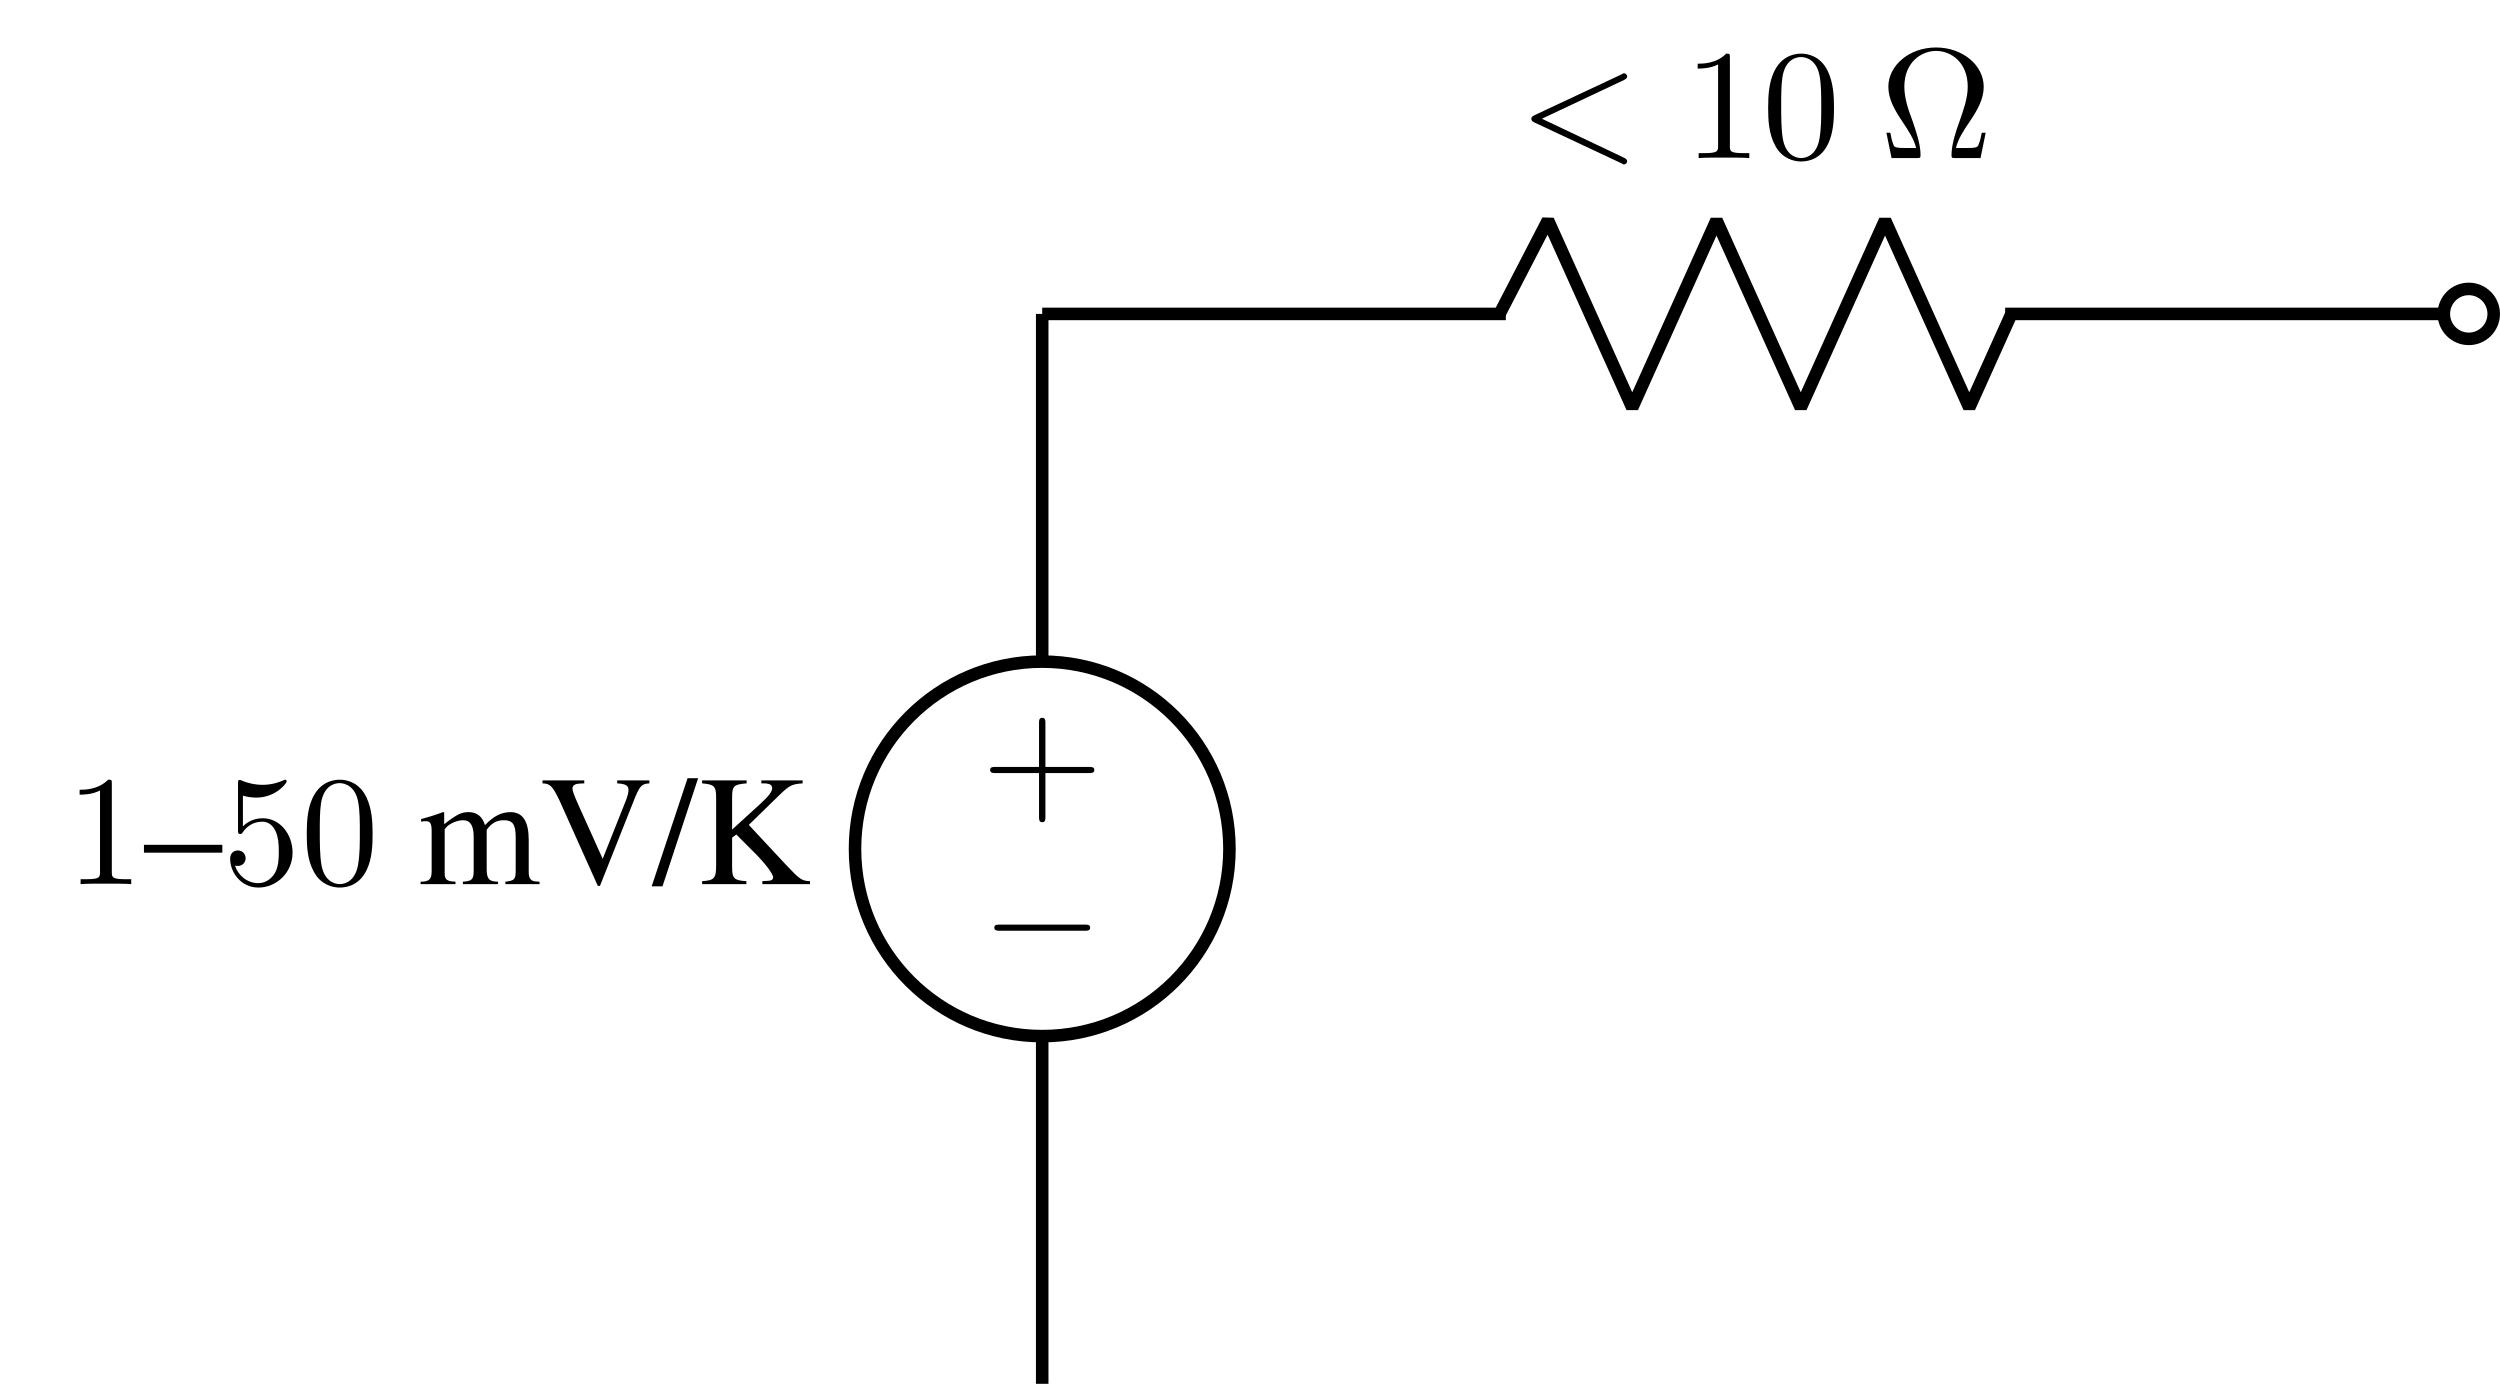
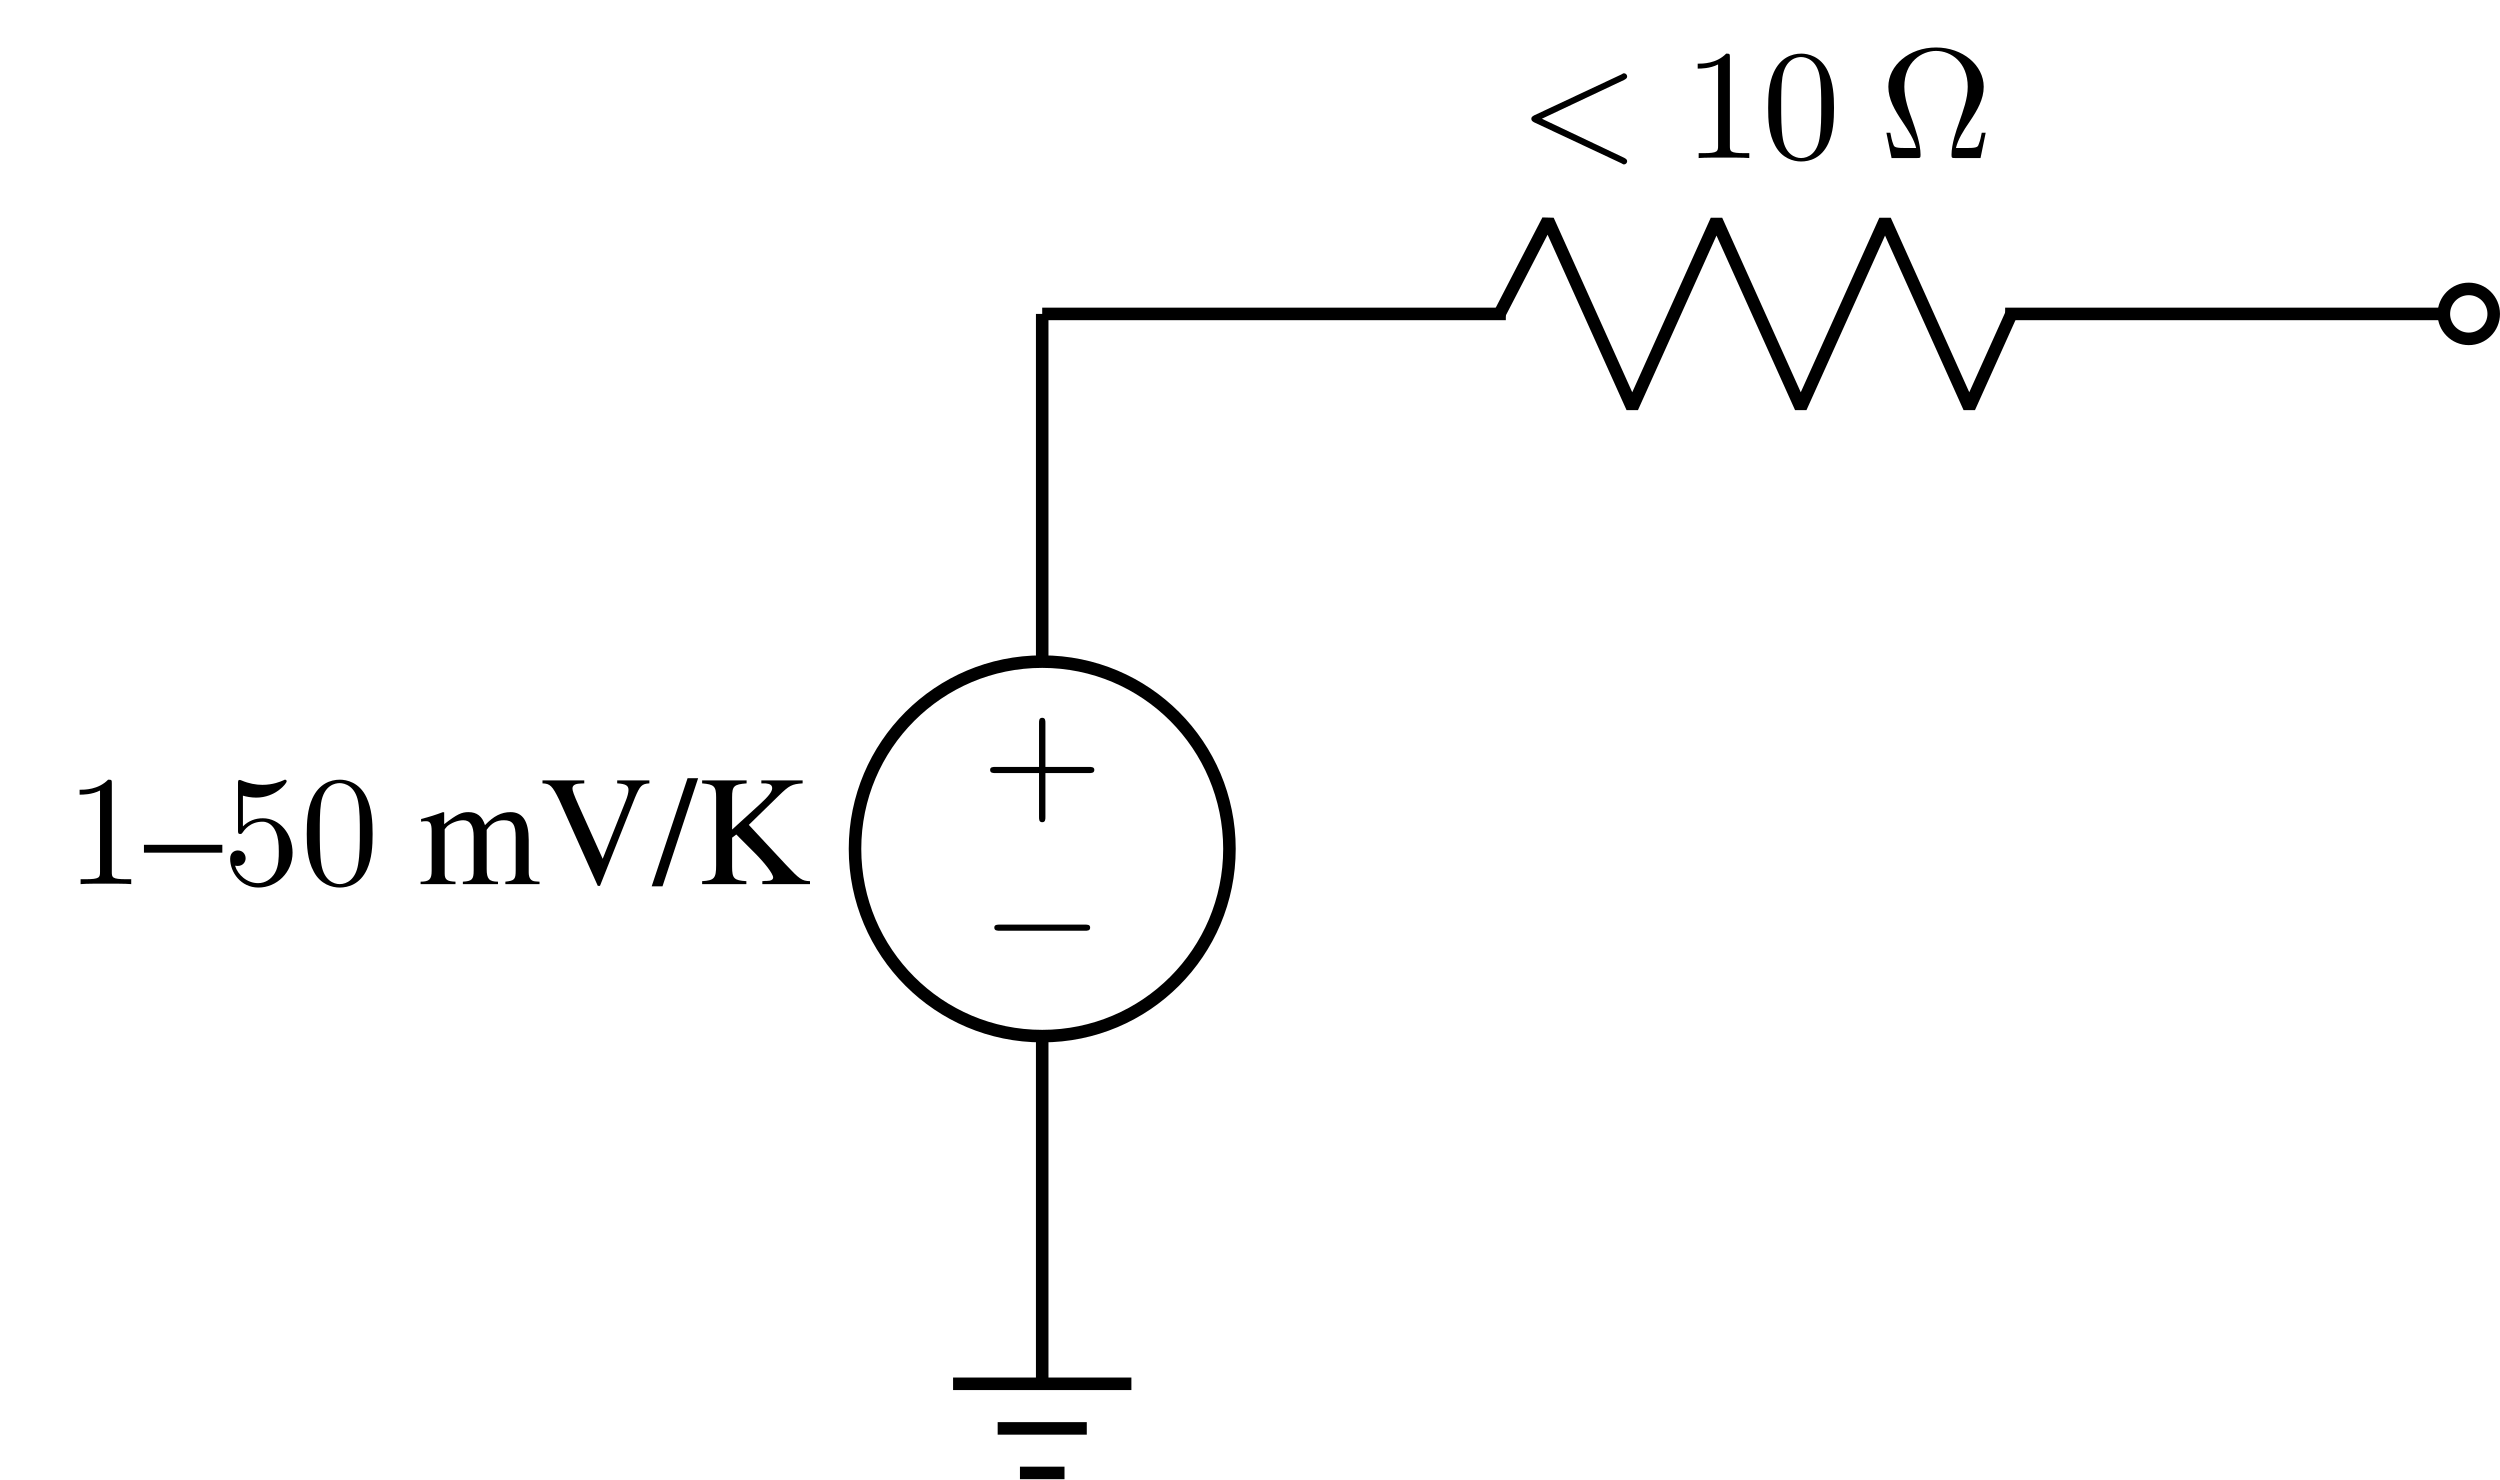
- <svg xmlns="http://www.w3.org/2000/svg" xmlns:xlink="http://www.w3.org/1999/xlink" width="158.966pt" height="88.49pt" viewBox="0 0 158.966 88.49">
+ <svg xmlns="http://www.w3.org/2000/svg" xmlns:xlink="http://www.w3.org/1999/xlink" width="158.966pt" height="94.06pt" viewBox="0 0 158.966 94.06">
  <defs>
    <g>
      <g id="glyph-0-0">
        <path d="M -6.562 -2.297 C -6.734 -2.297 -6.922 -2.297 -6.922 -2.5 C -6.922 -2.688 -6.734 -2.688 -6.562 -2.688 L -1.172 -2.688 C -1 -2.688 -0.828 -2.688 -0.828 -2.5 C -0.828 -2.297 -1 -2.297 -1.172 -2.297 Z M -6.562 -2.297 " />
      </g>
      <g id="glyph-1-0">
        <path d="M -4.078 -2.297 L -6.859 -2.297 C -7 -2.297 -7.188 -2.297 -7.188 -2.5 C -7.188 -2.688 -7 -2.688 -6.859 -2.688 L -4.078 -2.688 L -4.078 -5.484 C -4.078 -5.625 -4.078 -5.812 -3.875 -5.812 C -3.672 -5.812 -3.672 -5.625 -3.672 -5.484 L -3.672 -2.688 L -0.891 -2.688 C -0.75 -2.688 -0.562 -2.688 -0.562 -2.5 C -0.562 -2.297 -0.75 -2.297 -0.891 -2.297 L -3.672 -2.297 L -3.672 0.5 C -3.672 0.641 -3.672 0.828 -3.875 0.828 C -4.078 0.828 -4.078 0.641 -4.078 0.5 Z M -4.078 -2.297 " />
      </g>
      <g id="glyph-2-0">
        <path d="M 2.938 -6.375 C 2.938 -6.625 2.938 -6.641 2.703 -6.641 C 2.078 -6 1.203 -6 0.891 -6 L 0.891 -5.688 C 1.094 -5.688 1.672 -5.688 2.188 -5.953 L 2.188 -0.781 C 2.188 -0.422 2.156 -0.312 1.266 -0.312 L 0.953 -0.312 L 0.953 0 C 1.297 -0.031 2.156 -0.031 2.562 -0.031 C 2.953 -0.031 3.828 -0.031 4.172 0 L 4.172 -0.312 L 3.859 -0.312 C 2.953 -0.312 2.938 -0.422 2.938 -0.781 Z M 2.938 -6.375 " />
      </g>
      <g id="glyph-2-1">
        <path d="M 4.469 -2 C 4.469 -3.188 3.656 -4.188 2.578 -4.188 C 2.109 -4.188 1.672 -4.031 1.312 -3.672 L 1.312 -5.625 C 1.516 -5.562 1.844 -5.5 2.156 -5.5 C 3.391 -5.5 4.094 -6.406 4.094 -6.531 C 4.094 -6.594 4.062 -6.641 3.984 -6.641 C 3.984 -6.641 3.953 -6.641 3.906 -6.609 C 3.703 -6.516 3.219 -6.312 2.547 -6.312 C 2.156 -6.312 1.688 -6.391 1.219 -6.594 C 1.141 -6.625 1.125 -6.625 1.109 -6.625 C 1 -6.625 1 -6.547 1 -6.391 L 1 -3.438 C 1 -3.266 1 -3.188 1.141 -3.188 C 1.219 -3.188 1.234 -3.203 1.281 -3.266 C 1.391 -3.422 1.75 -3.969 2.562 -3.969 C 3.078 -3.969 3.328 -3.516 3.406 -3.328 C 3.562 -2.953 3.594 -2.578 3.594 -2.078 C 3.594 -1.719 3.594 -1.125 3.344 -0.703 C 3.109 -0.312 2.734 -0.062 2.281 -0.062 C 1.562 -0.062 0.984 -0.594 0.812 -1.172 C 0.844 -1.172 0.875 -1.156 0.984 -1.156 C 1.312 -1.156 1.484 -1.406 1.484 -1.641 C 1.484 -1.891 1.312 -2.141 0.984 -2.141 C 0.844 -2.141 0.5 -2.062 0.5 -1.609 C 0.5 -0.75 1.188 0.219 2.297 0.219 C 3.453 0.219 4.469 -0.734 4.469 -2 Z M 4.469 -2 " />
      </g>
      <g id="glyph-2-2">
        <path d="M 4.578 -3.188 C 4.578 -3.984 4.531 -4.781 4.188 -5.516 C 3.734 -6.484 2.906 -6.641 2.5 -6.641 C 1.891 -6.641 1.172 -6.375 0.75 -5.453 C 0.438 -4.766 0.391 -3.984 0.391 -3.188 C 0.391 -2.438 0.422 -1.547 0.844 -0.781 C 1.266 0.016 2 0.219 2.484 0.219 C 3.016 0.219 3.781 0.016 4.219 -0.938 C 4.531 -1.625 4.578 -2.406 4.578 -3.188 Z M 2.484 0 C 2.094 0 1.5 -0.25 1.328 -1.203 C 1.219 -1.797 1.219 -2.719 1.219 -3.312 C 1.219 -3.953 1.219 -4.609 1.297 -5.141 C 1.484 -6.328 2.234 -6.422 2.484 -6.422 C 2.812 -6.422 3.469 -6.234 3.656 -5.25 C 3.766 -4.688 3.766 -3.938 3.766 -3.312 C 3.766 -2.562 3.766 -1.891 3.656 -1.25 C 3.5 -0.297 2.938 0 2.484 0 Z M 2.484 0 " />
      </g>
      <g id="glyph-2-3">
        <path d="M 6.75 -1.609 L 6.5 -1.609 C 6.453 -1.359 6.406 -1.125 6.312 -0.891 C 6.266 -0.734 6.234 -0.641 5.656 -0.641 L 4.859 -0.641 C 5 -1.203 5.297 -1.688 5.75 -2.344 C 6.219 -3.047 6.625 -3.734 6.625 -4.531 C 6.625 -5.906 5.281 -7.031 3.594 -7.031 C 1.891 -7.031 0.562 -5.891 0.562 -4.531 C 0.562 -3.734 0.969 -3.047 1.438 -2.344 C 1.875 -1.688 2.188 -1.203 2.328 -0.641 L 1.531 -0.641 C 0.953 -0.641 0.922 -0.734 0.875 -0.875 C 0.781 -1.109 0.734 -1.359 0.688 -1.609 L 0.438 -1.609 L 0.766 0 L 2.359 0 C 2.578 0 2.609 0 2.609 -0.203 C 2.609 -0.906 2.297 -1.781 2.078 -2.422 C 1.859 -3 1.578 -3.781 1.578 -4.531 C 1.578 -6.125 2.688 -6.812 3.594 -6.812 C 4.547 -6.812 5.609 -6.094 5.609 -4.531 C 5.609 -3.781 5.328 -3.031 5.047 -2.219 C 4.891 -1.797 4.578 -0.891 4.578 -0.203 C 4.578 0 4.609 0 4.828 0 L 6.422 0 Z M 6.75 -1.609 " />
      </g>
      <g id="glyph-3-0">
        <path d="M 0 -2.5 L 0 -2 L 4.984 -2 L 4.984 -2.5 Z M 0 -2.5 " />
      </g>
      <g id="glyph-3-1">
        <path d="M 0.188 -3.969 C 0.312 -4 0.406 -4 0.516 -4 C 0.766 -4 0.859 -3.844 0.859 -3.375 L 0.859 -0.844 C 0.859 -0.312 0.719 -0.156 0.156 -0.156 L 0.156 0 L 2.375 0 L 2.375 -0.156 C 1.844 -0.172 1.688 -0.281 1.688 -0.672 L 1.688 -3.484 C 1.688 -3.5 1.781 -3.594 1.844 -3.672 C 2.094 -3.891 2.516 -4.062 2.875 -4.062 C 3.312 -4.062 3.531 -3.719 3.531 -3.016 L 3.531 -0.859 C 3.531 -0.297 3.422 -0.188 2.844 -0.156 L 2.844 0 L 5.078 0 L 5.078 -0.156 C 4.516 -0.156 4.359 -0.328 4.359 -0.953 L 4.359 -3.453 C 4.672 -3.891 5 -4.062 5.453 -4.062 C 6.016 -4.062 6.203 -3.797 6.203 -2.969 L 6.203 -0.875 C 6.203 -0.297 6.125 -0.219 5.547 -0.156 L 5.547 0 L 7.719 0 L 7.719 -0.156 L 7.469 -0.172 C 7.172 -0.188 7.031 -0.375 7.031 -0.75 L 7.031 -2.812 C 7.031 -3.984 6.656 -4.578 5.875 -4.578 C 5.297 -4.578 4.797 -4.328 4.25 -3.75 C 4.078 -4.312 3.734 -4.578 3.203 -4.578 C 2.766 -4.578 2.484 -4.453 1.656 -3.812 L 1.656 -4.562 L 1.578 -4.578 C 1.078 -4.391 0.734 -4.281 0.188 -4.141 Z M 0.188 -3.969 " />
      </g>
      <g id="glyph-3-2">
        <path d="M 6.953 -6.594 L 4.906 -6.594 L 4.906 -6.406 C 5.453 -6.375 5.625 -6.266 5.625 -5.984 C 5.625 -5.828 5.562 -5.562 5.438 -5.266 L 3.984 -1.609 L 2.469 -4.969 C 2.141 -5.703 2.062 -5.938 2.062 -6.078 C 2.062 -6.266 2.203 -6.375 2.516 -6.391 C 2.562 -6.391 2.672 -6.406 2.812 -6.406 L 2.812 -6.594 L 0.156 -6.594 L 0.156 -6.406 C 0.641 -6.391 0.781 -6.25 1.219 -5.359 L 3.672 0.109 L 3.812 0.109 L 6.031 -5.484 C 6.359 -6.266 6.469 -6.375 6.953 -6.406 Z M 6.953 -6.594 " />
      </g>
      <g id="glyph-3-3">
        <path d="M 2.859 -6.734 L 2.188 -6.734 L -0.094 0.141 L 0.594 0.141 Z M 2.859 -6.734 " />
      </g>
      <g id="glyph-3-4">
        <path d="M 4.109 -6.406 C 4.234 -6.406 4.344 -6.406 4.375 -6.406 C 4.672 -6.375 4.797 -6.297 4.797 -6.094 C 4.797 -5.875 4.562 -5.578 4.016 -5.078 L 2.25 -3.469 L 2.25 -5.516 C 2.25 -6.234 2.359 -6.344 3.172 -6.406 L 3.172 -6.594 L 0.344 -6.594 L 0.344 -6.406 C 1.109 -6.344 1.234 -6.219 1.234 -5.516 L 1.234 -1.203 C 1.234 -0.375 1.125 -0.234 0.344 -0.188 L 0.344 0 L 3.156 0 L 3.156 -0.188 C 2.375 -0.234 2.25 -0.359 2.25 -1.094 L 2.25 -2.953 L 2.516 -3.156 L 3.562 -2.109 C 4.328 -1.359 4.859 -0.656 4.859 -0.422 C 4.859 -0.281 4.719 -0.203 4.453 -0.203 C 4.391 -0.203 4.281 -0.203 4.172 -0.188 L 4.172 0 L 7.203 0 L 7.203 -0.188 C 6.688 -0.203 6.547 -0.297 5.641 -1.266 L 3.312 -3.766 L 5.219 -5.625 C 5.891 -6.281 6.047 -6.359 6.734 -6.406 L 6.734 -6.594 L 4.109 -6.594 Z M 4.109 -6.406 " />
      </g>
      <g id="glyph-4-0">
        <path d="M 6.734 -4.969 C 6.844 -5.031 6.922 -5.078 6.922 -5.188 C 6.922 -5.297 6.828 -5.391 6.719 -5.391 C 6.688 -5.391 6.672 -5.391 6.547 -5.312 L 1.016 -2.719 C 0.906 -2.656 0.828 -2.609 0.828 -2.5 C 0.828 -2.375 0.906 -2.328 1.016 -2.266 L 6.547 0.328 C 6.672 0.406 6.688 0.406 6.719 0.406 C 6.828 0.406 6.922 0.312 6.922 0.203 C 6.922 0.094 6.844 0.047 6.734 -0.016 L 1.5 -2.5 Z M 6.734 -4.969 " />
      </g>
    </g>
    <clipPath id="clip-0">
-       <path clip-rule="nonzero" d="M 65 19 L 67 19 L 67 88.488 L 65 88.488 Z M 65 19 " />
+       <path clip-rule="nonzero" d="M 60 87 L 73 87 L 73 94.059 L 60 94.059 Z M 60 87 " />
    </clipPath>
    <clipPath id="clip-1">
      <path clip-rule="nonzero" d="M 155 18 L 158.965 18 L 158.965 22 L 155 22 Z M 155 18 " />
    </clipPath>
    <clipPath id="clip-2">
      <path clip-rule="nonzero" d="M 144 7 L 158.965 7 L 158.965 33 L 144 33 Z M 144 7 " />
    </clipPath>
  </defs>
-   <g clip-path="url(#clip-0)">
-     <path fill="none" stroke-width="0.797" stroke-linecap="butt" stroke-linejoin="miter" stroke="rgb(0%, 0%, 0%)" stroke-opacity="1" stroke-miterlimit="10" d="M -0.001 -0 L -0.001 22.109 M -0.001 45.922 L -0.001 68.031 " transform="matrix(1, 0, 0, -1, 66.271, 87.992)" />
-   </g>
+   <path fill="none" stroke-width="0.797" stroke-linecap="butt" stroke-linejoin="miter" stroke="rgb(0%, 0%, 0%)" stroke-opacity="1" stroke-miterlimit="10" d="M -0.001 -0 L -0.001 22.109 M -0.001 45.922 L -0.001 68.031 " transform="matrix(1, 0, 0, -1, 66.271, 87.992)" />
  <path fill="none" stroke-width="0.797" stroke-linecap="butt" stroke-linejoin="miter" stroke="rgb(0%, 0%, 0%)" stroke-opacity="1" stroke-miterlimit="10" d="M -11.904 34.015 C -11.904 40.59 -6.576 45.922 -0.001 45.922 C 6.577 45.922 11.905 40.59 11.905 34.015 C 11.905 27.441 6.577 22.109 -0.001 22.109 C -6.576 22.109 -11.904 27.441 -11.904 34.015 Z M -11.904 34.015 " transform="matrix(1, 0, 0, -1, 66.271, 87.992)" />
  <g fill="rgb(0%, 0%, 0%)" fill-opacity="1">
    <use xlink:href="#glyph-0-0" x="70.146" y="61.48" />
  </g>
  <g fill="rgb(0%, 0%, 0%)" fill-opacity="1">
    <use xlink:href="#glyph-1-0" x="70.146" y="51.454" />
  </g>
  <g fill="rgb(0%, 0%, 0%)" fill-opacity="1">
    <use xlink:href="#glyph-2-0" x="4.172" y="56.218" />
  </g>
  <g fill="rgb(0%, 0%, 0%)" fill-opacity="1">
    <use xlink:href="#glyph-3-0" x="9.153" y="56.218" />
  </g>
  <g fill="rgb(0%, 0%, 0%)" fill-opacity="1">
    <use xlink:href="#glyph-2-1" x="14.134" y="56.218" />
    <use xlink:href="#glyph-2-2" x="19.115" y="56.218" />
  </g>
  <g fill="rgb(0%, 0%, 0%)" fill-opacity="1">
    <use xlink:href="#glyph-3-1" x="26.588" y="56.218" />
    <use xlink:href="#glyph-3-2" x="34.339" y="56.218" />
    <use xlink:href="#glyph-3-3" x="41.532" y="56.218" />
    <use xlink:href="#glyph-3-4" x="44.302" y="56.218" />
  </g>
+   <g clip-path="url(#clip-0)">
+     <path fill="none" stroke-width="0.797" stroke-linecap="butt" stroke-linejoin="miter" stroke="rgb(0%, 0%, 0%)" stroke-opacity="1" stroke-miterlimit="10" d="M -5.669 -0 L -0.001 -0 M -0.001 -0 L 5.67 -0 M -2.833 -2.836 L -0.001 -2.836 M -0.001 -2.836 L 2.834 -2.836 M -1.416 -5.668 L -0.001 -5.668 M -0.001 -5.668 L 1.417 -5.668 " transform="matrix(1, 0, 0, -1, 66.271, 87.992)" />
+   </g>
  <path fill="none" stroke-width="0.797" stroke-linecap="butt" stroke-linejoin="miter" stroke="rgb(0%, 0%, 0%)" stroke-opacity="1" stroke-miterlimit="10" d="M -0.001 68.031 L 29.479 68.031 M 61.229 68.031 L 90.709 68.031 " transform="matrix(1, 0, 0, -1, 66.271, 87.992)" />
  <path fill="none" stroke-width="0.797" stroke-linecap="butt" stroke-linejoin="bevel" stroke="rgb(0%, 0%, 0%)" stroke-opacity="1" stroke-miterlimit="10" d="M 29.081 68.031 L 32.159 73.984 L 37.518 62.078 L 42.874 73.984 L 48.233 62.078 L 53.592 73.984 L 58.948 62.078 L 61.627 68.031 " transform="matrix(1, 0, 0, -1, 66.271, 87.992)" />
  <g fill="rgb(0%, 0%, 0%)" fill-opacity="1">
    <use xlink:href="#glyph-4-0" x="96.543" y="10.05" />
  </g>
  <g fill="rgb(0%, 0%, 0%)" fill-opacity="1">
    <use xlink:href="#glyph-2-0" x="107.059" y="10.05" />
    <use xlink:href="#glyph-2-2" x="112.04" y="10.05" />
  </g>
  <g fill="rgb(0%, 0%, 0%)" fill-opacity="1">
    <use xlink:href="#glyph-2-3" x="119.512" y="10.05" />
  </g>
  <g clip-path="url(#clip-1)">
    <path fill-rule="nonzero" fill="rgb(100%, 100%, 100%)" fill-opacity="1" d="M 158.566 19.961 C 158.566 19.082 157.855 18.371 156.98 18.371 C 156.105 18.371 155.395 19.082 155.395 19.961 C 155.395 20.836 156.105 21.547 156.98 21.547 C 157.855 21.547 158.566 20.836 158.566 19.961 Z M 158.566 19.961 " />
  </g>
  <g clip-path="url(#clip-2)">
    <path fill="none" stroke-width="0.797" stroke-linecap="butt" stroke-linejoin="miter" stroke="rgb(0%, 0%, 0%)" stroke-opacity="1" stroke-miterlimit="10" d="M 92.295 68.031 C 92.295 68.91 91.584 69.621 90.709 69.621 C 89.834 69.621 89.124 68.91 89.124 68.031 C 89.124 67.156 89.834 66.445 90.709 66.445 C 91.584 66.445 92.295 67.156 92.295 68.031 Z M 92.295 68.031 " transform="matrix(1, 0, 0, -1, 66.271, 87.992)" />
  </g>
</svg>
